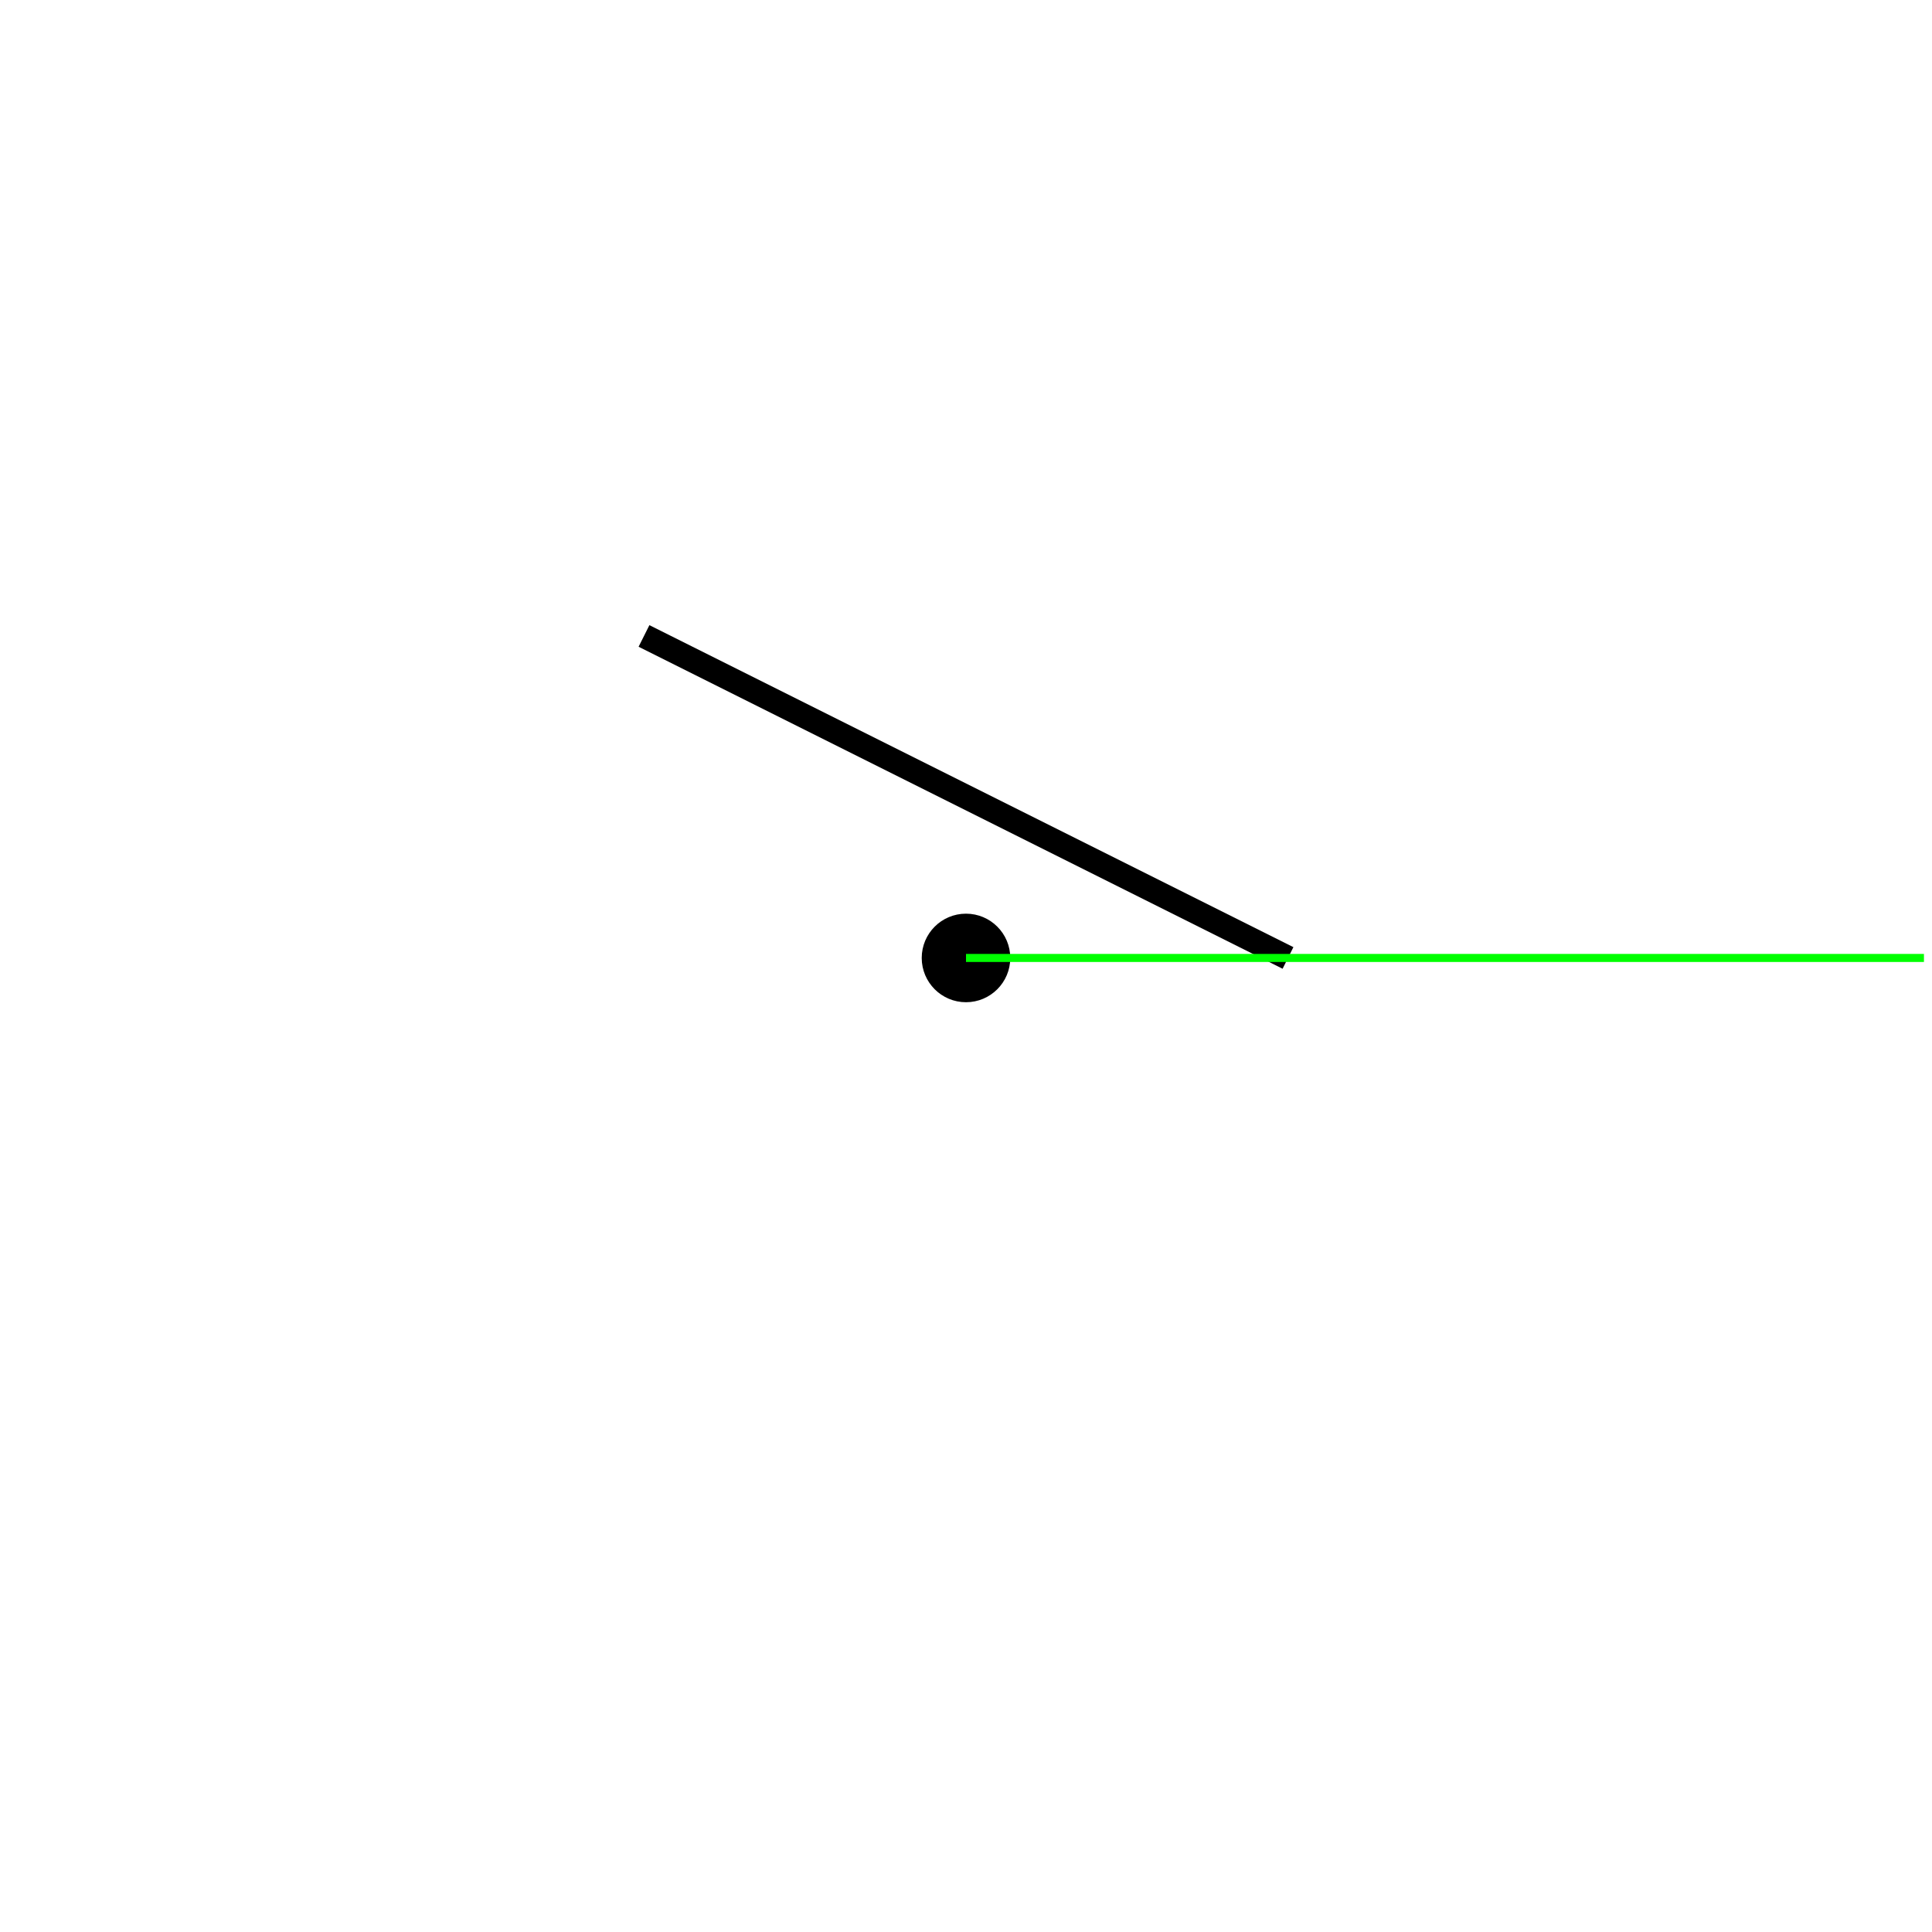
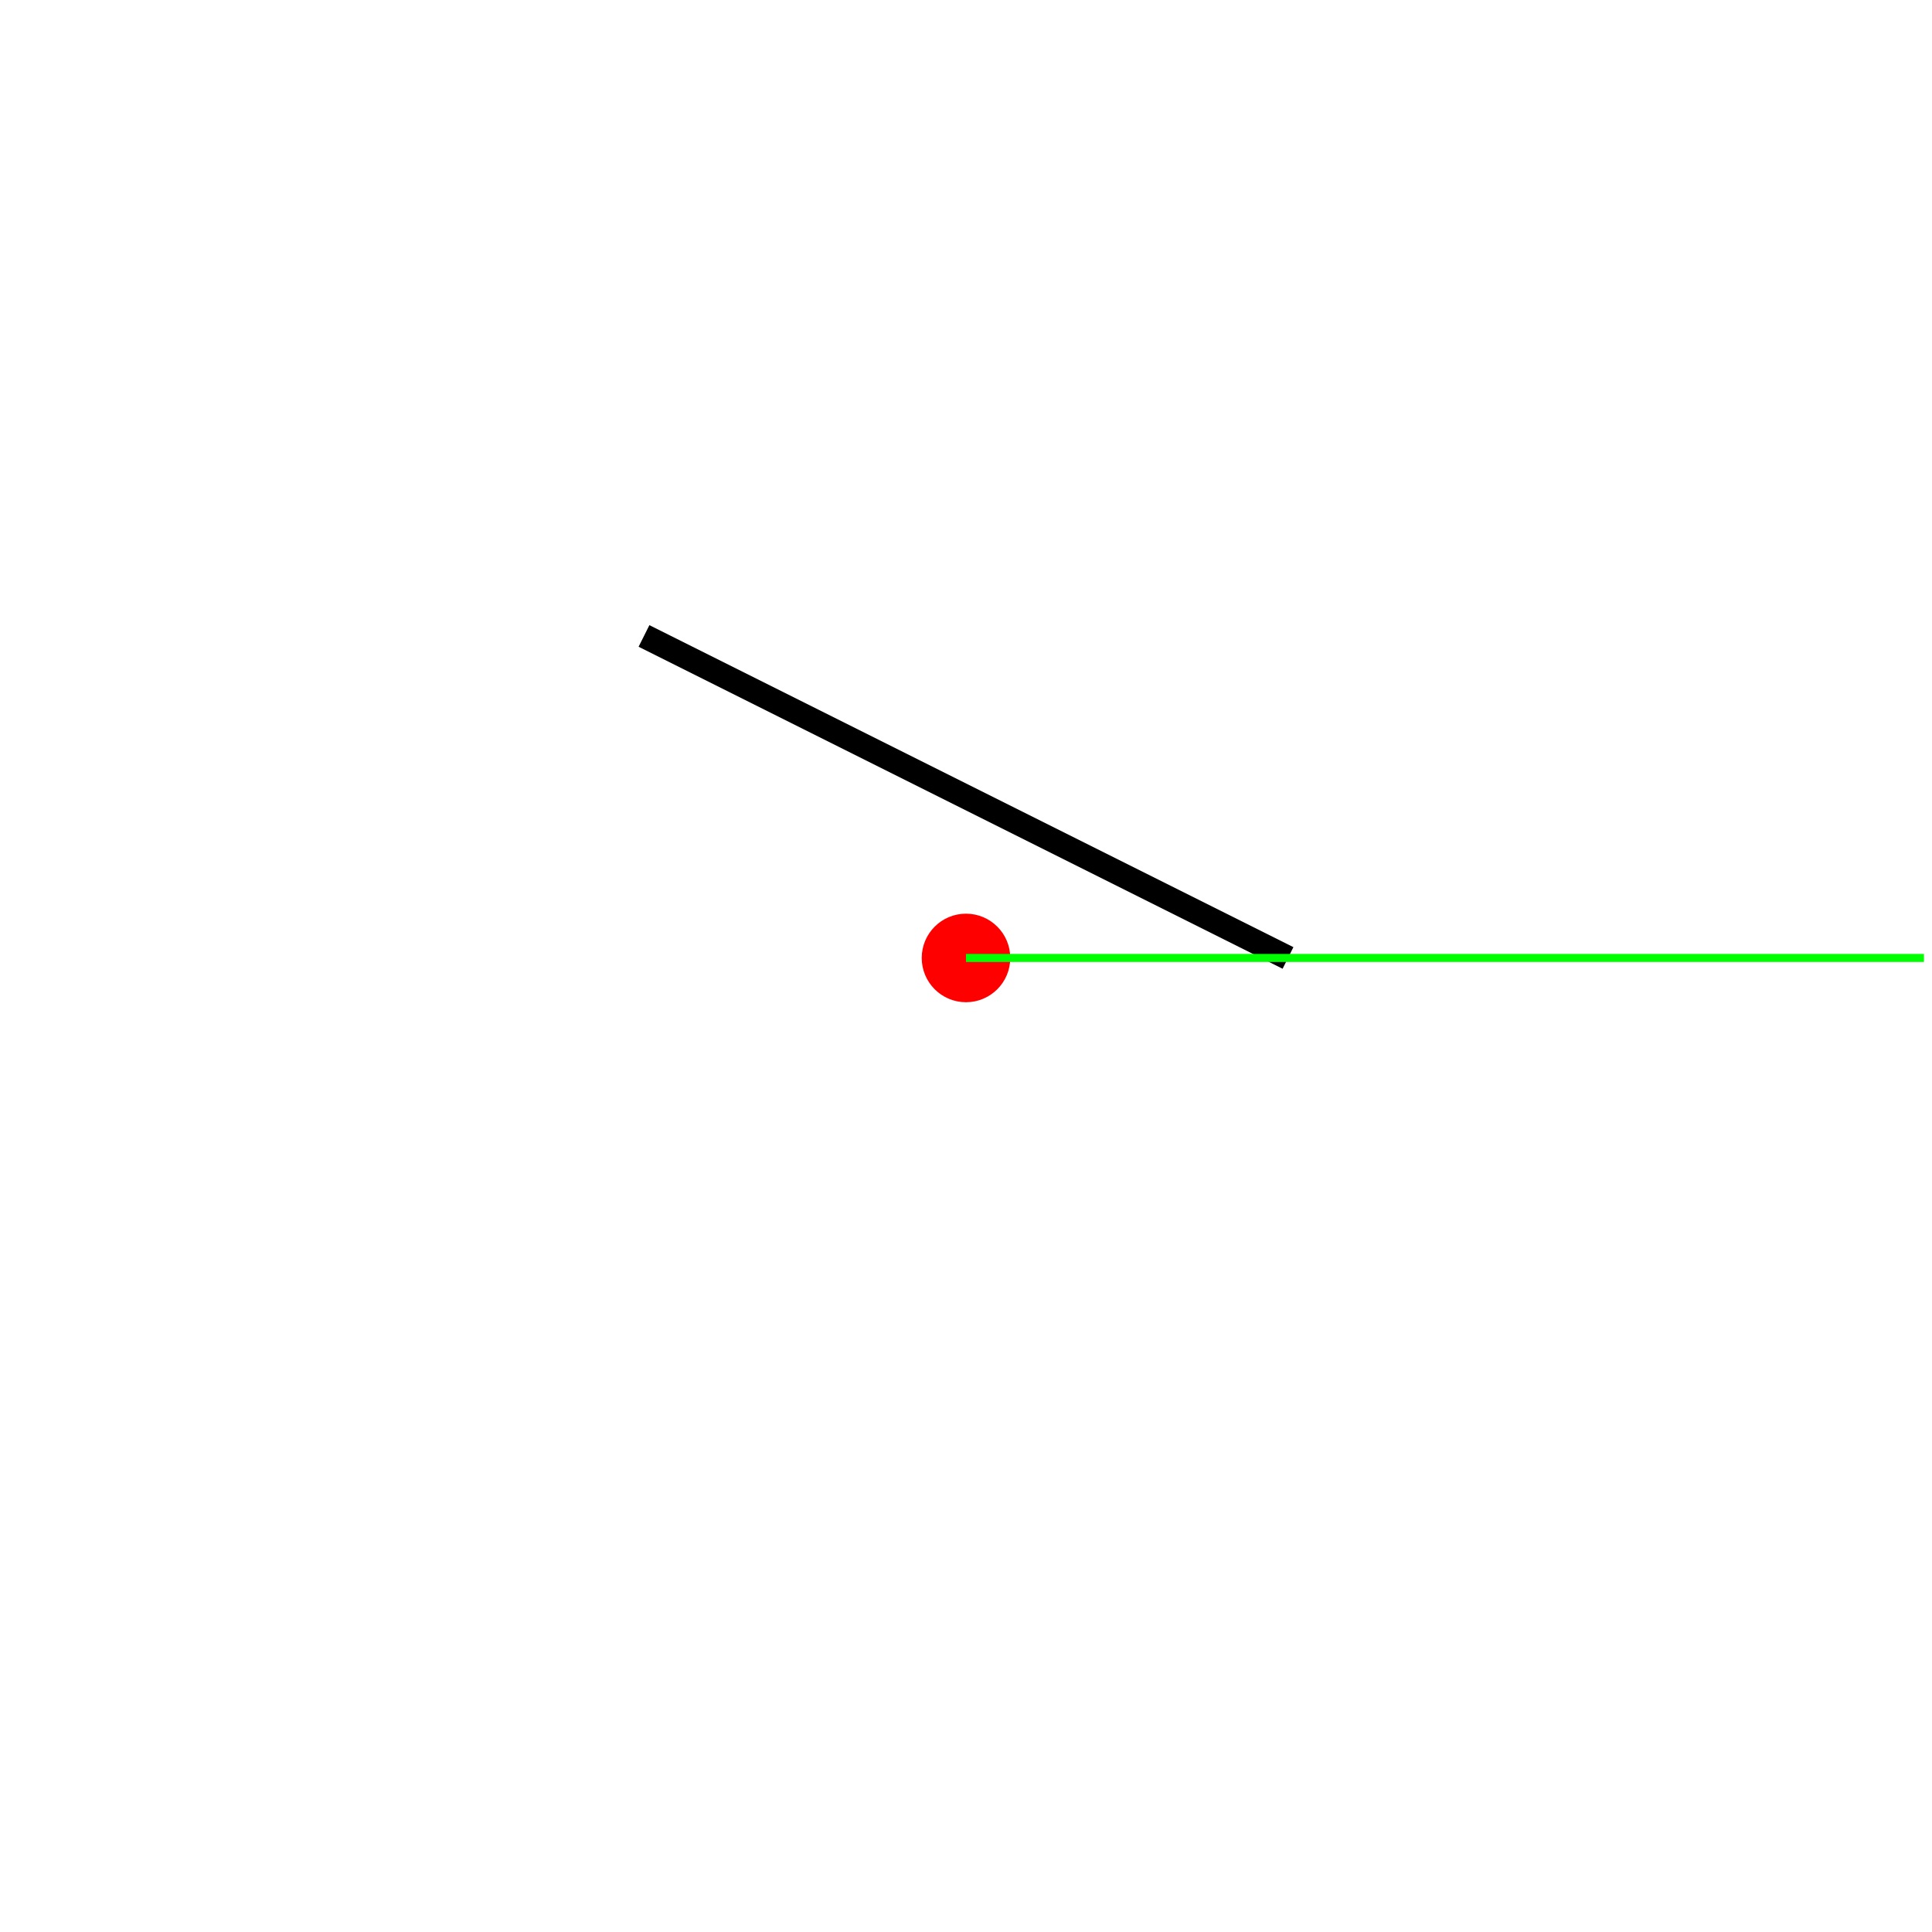
<svg xmlns="http://www.w3.org/2000/svg" version="1.1" width="240" height="240">
  <rect x="0" y="0" width="240" height="240" stroke="#ffffff" fill="#ffffff" />
  <polygon points=" 160,119 80,79 " stroke-width="3" stroke="#000000" fill="none" />
-   <circle cx="120" cy="119" r="5" stroke="#000000" fill="#000000" />
+   <circle cx="120" cy="119" r="5" stroke="#ff0000" fill="#ff0000" />
  <line x1="120" y1="119" x2="239" y2="119" stroke-width="1" stroke="#00ff00" fill="none" />
</svg>
